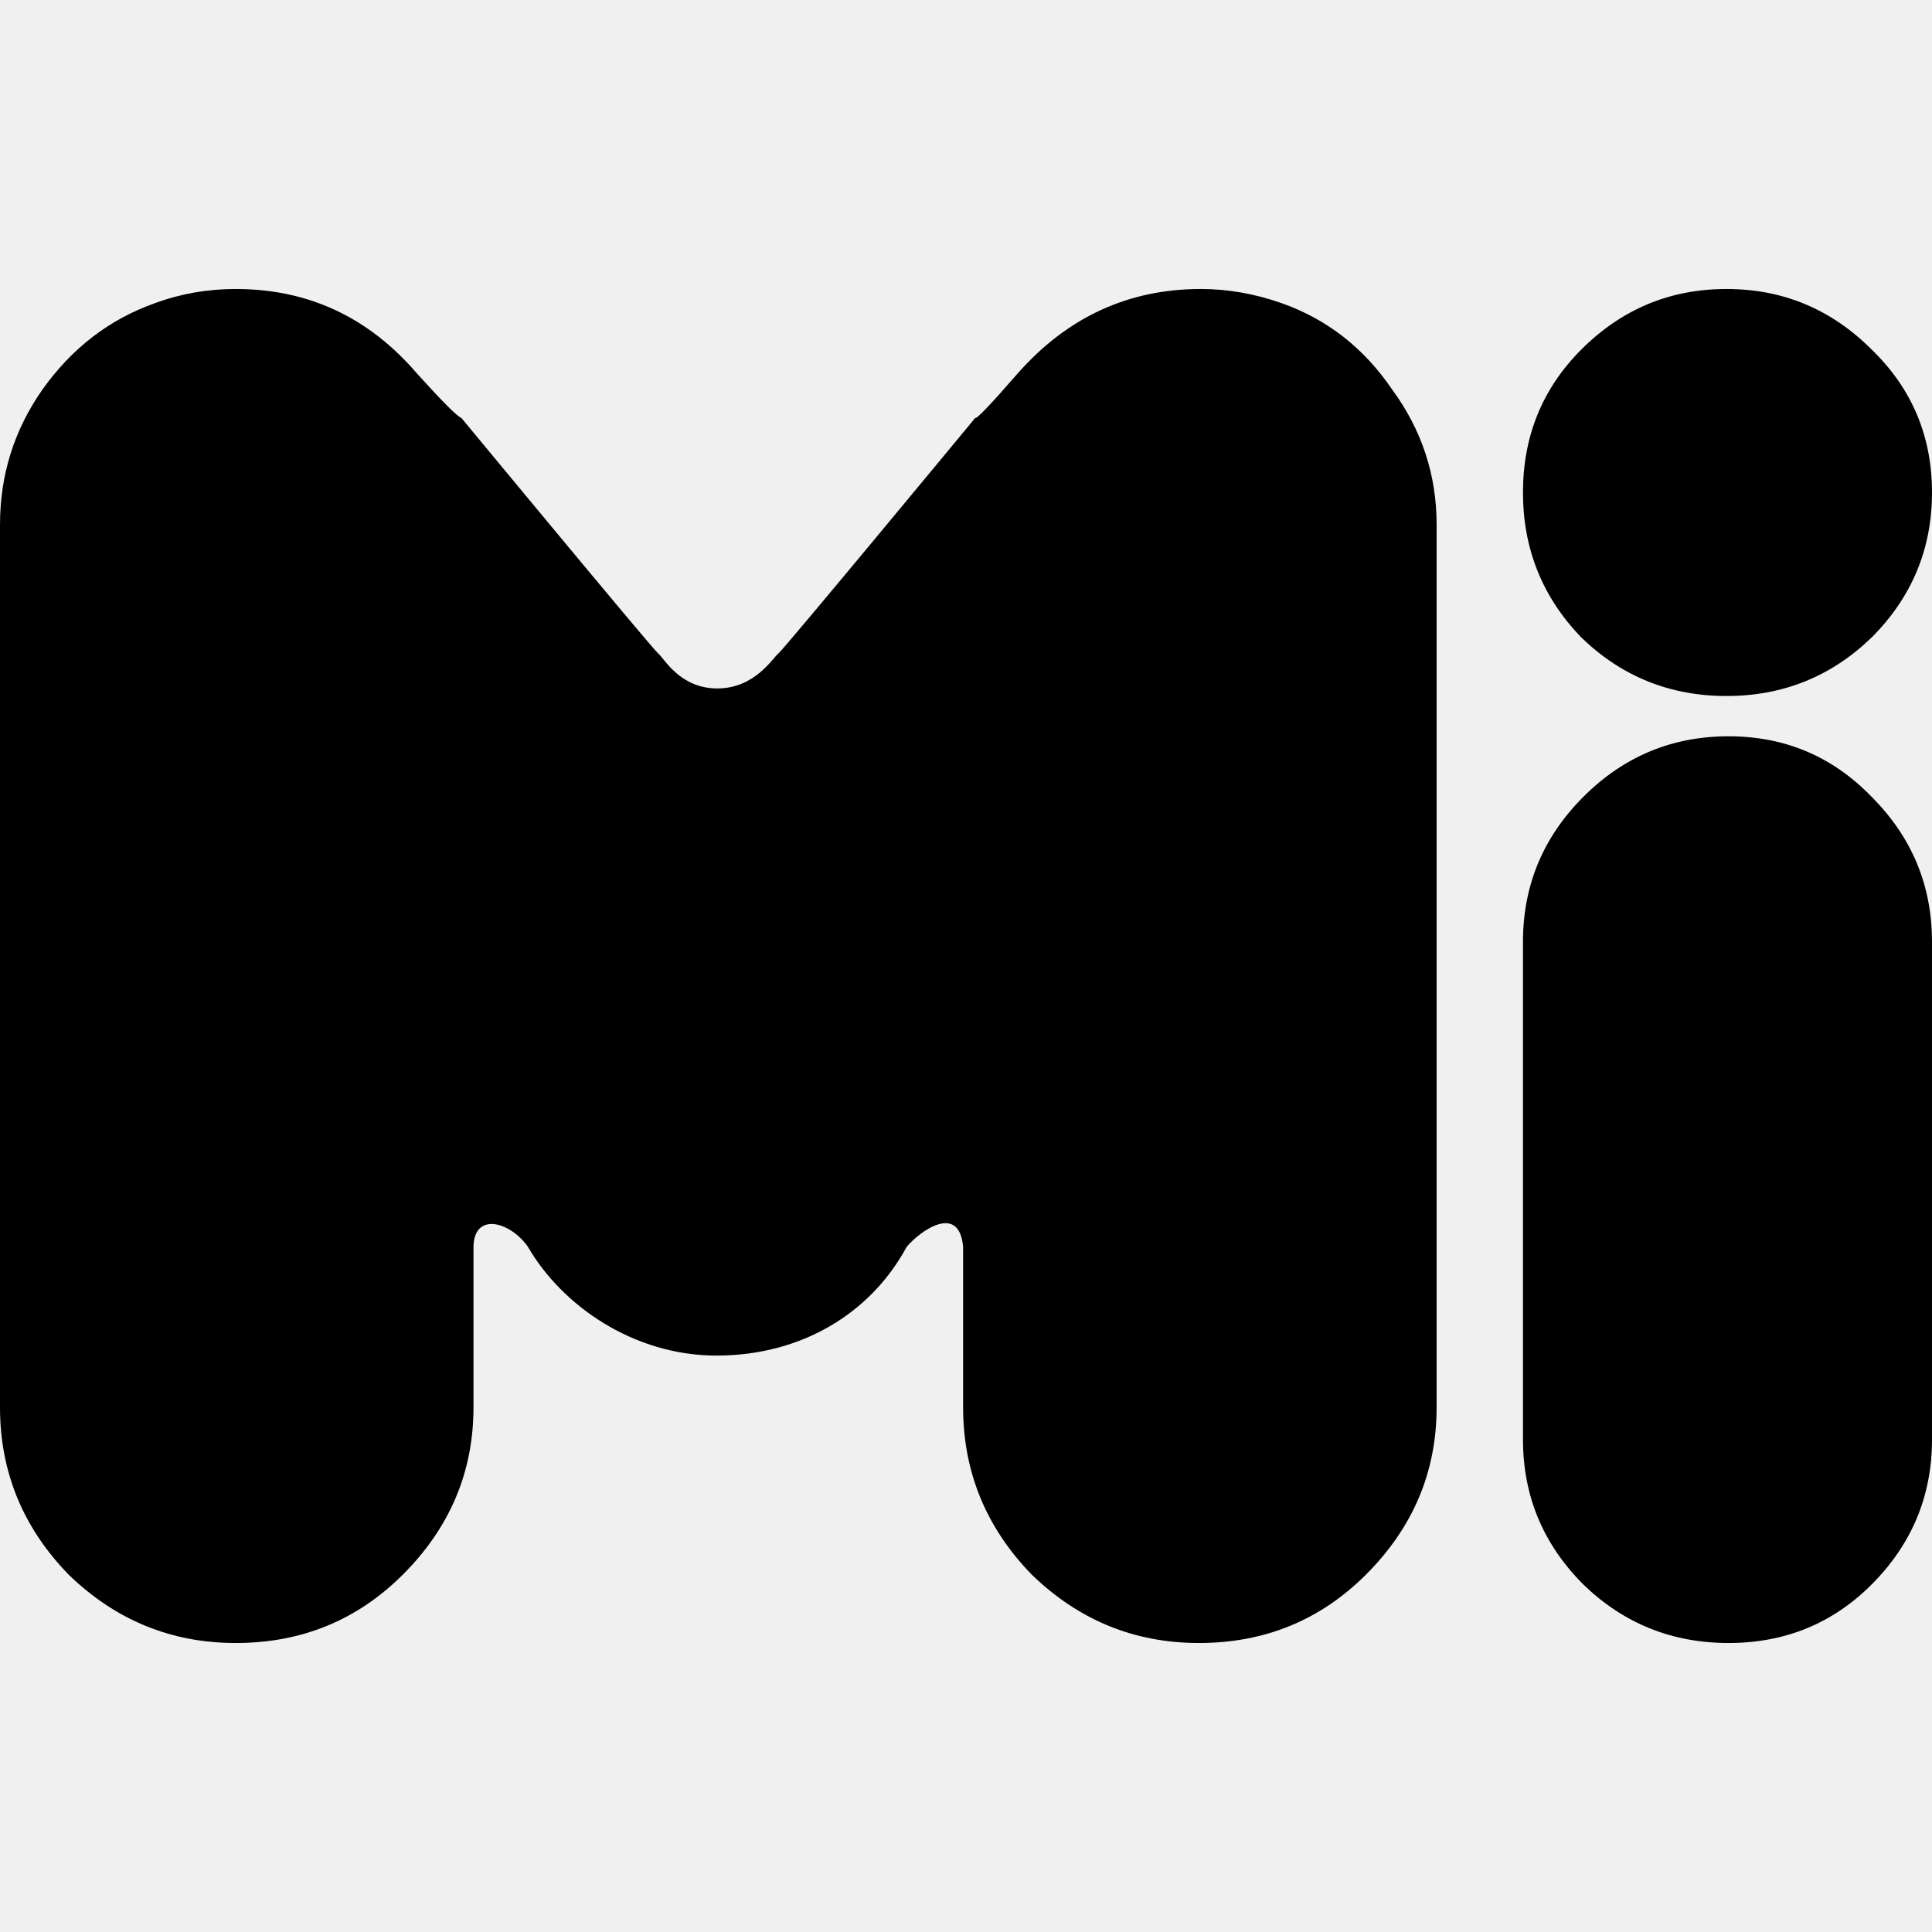
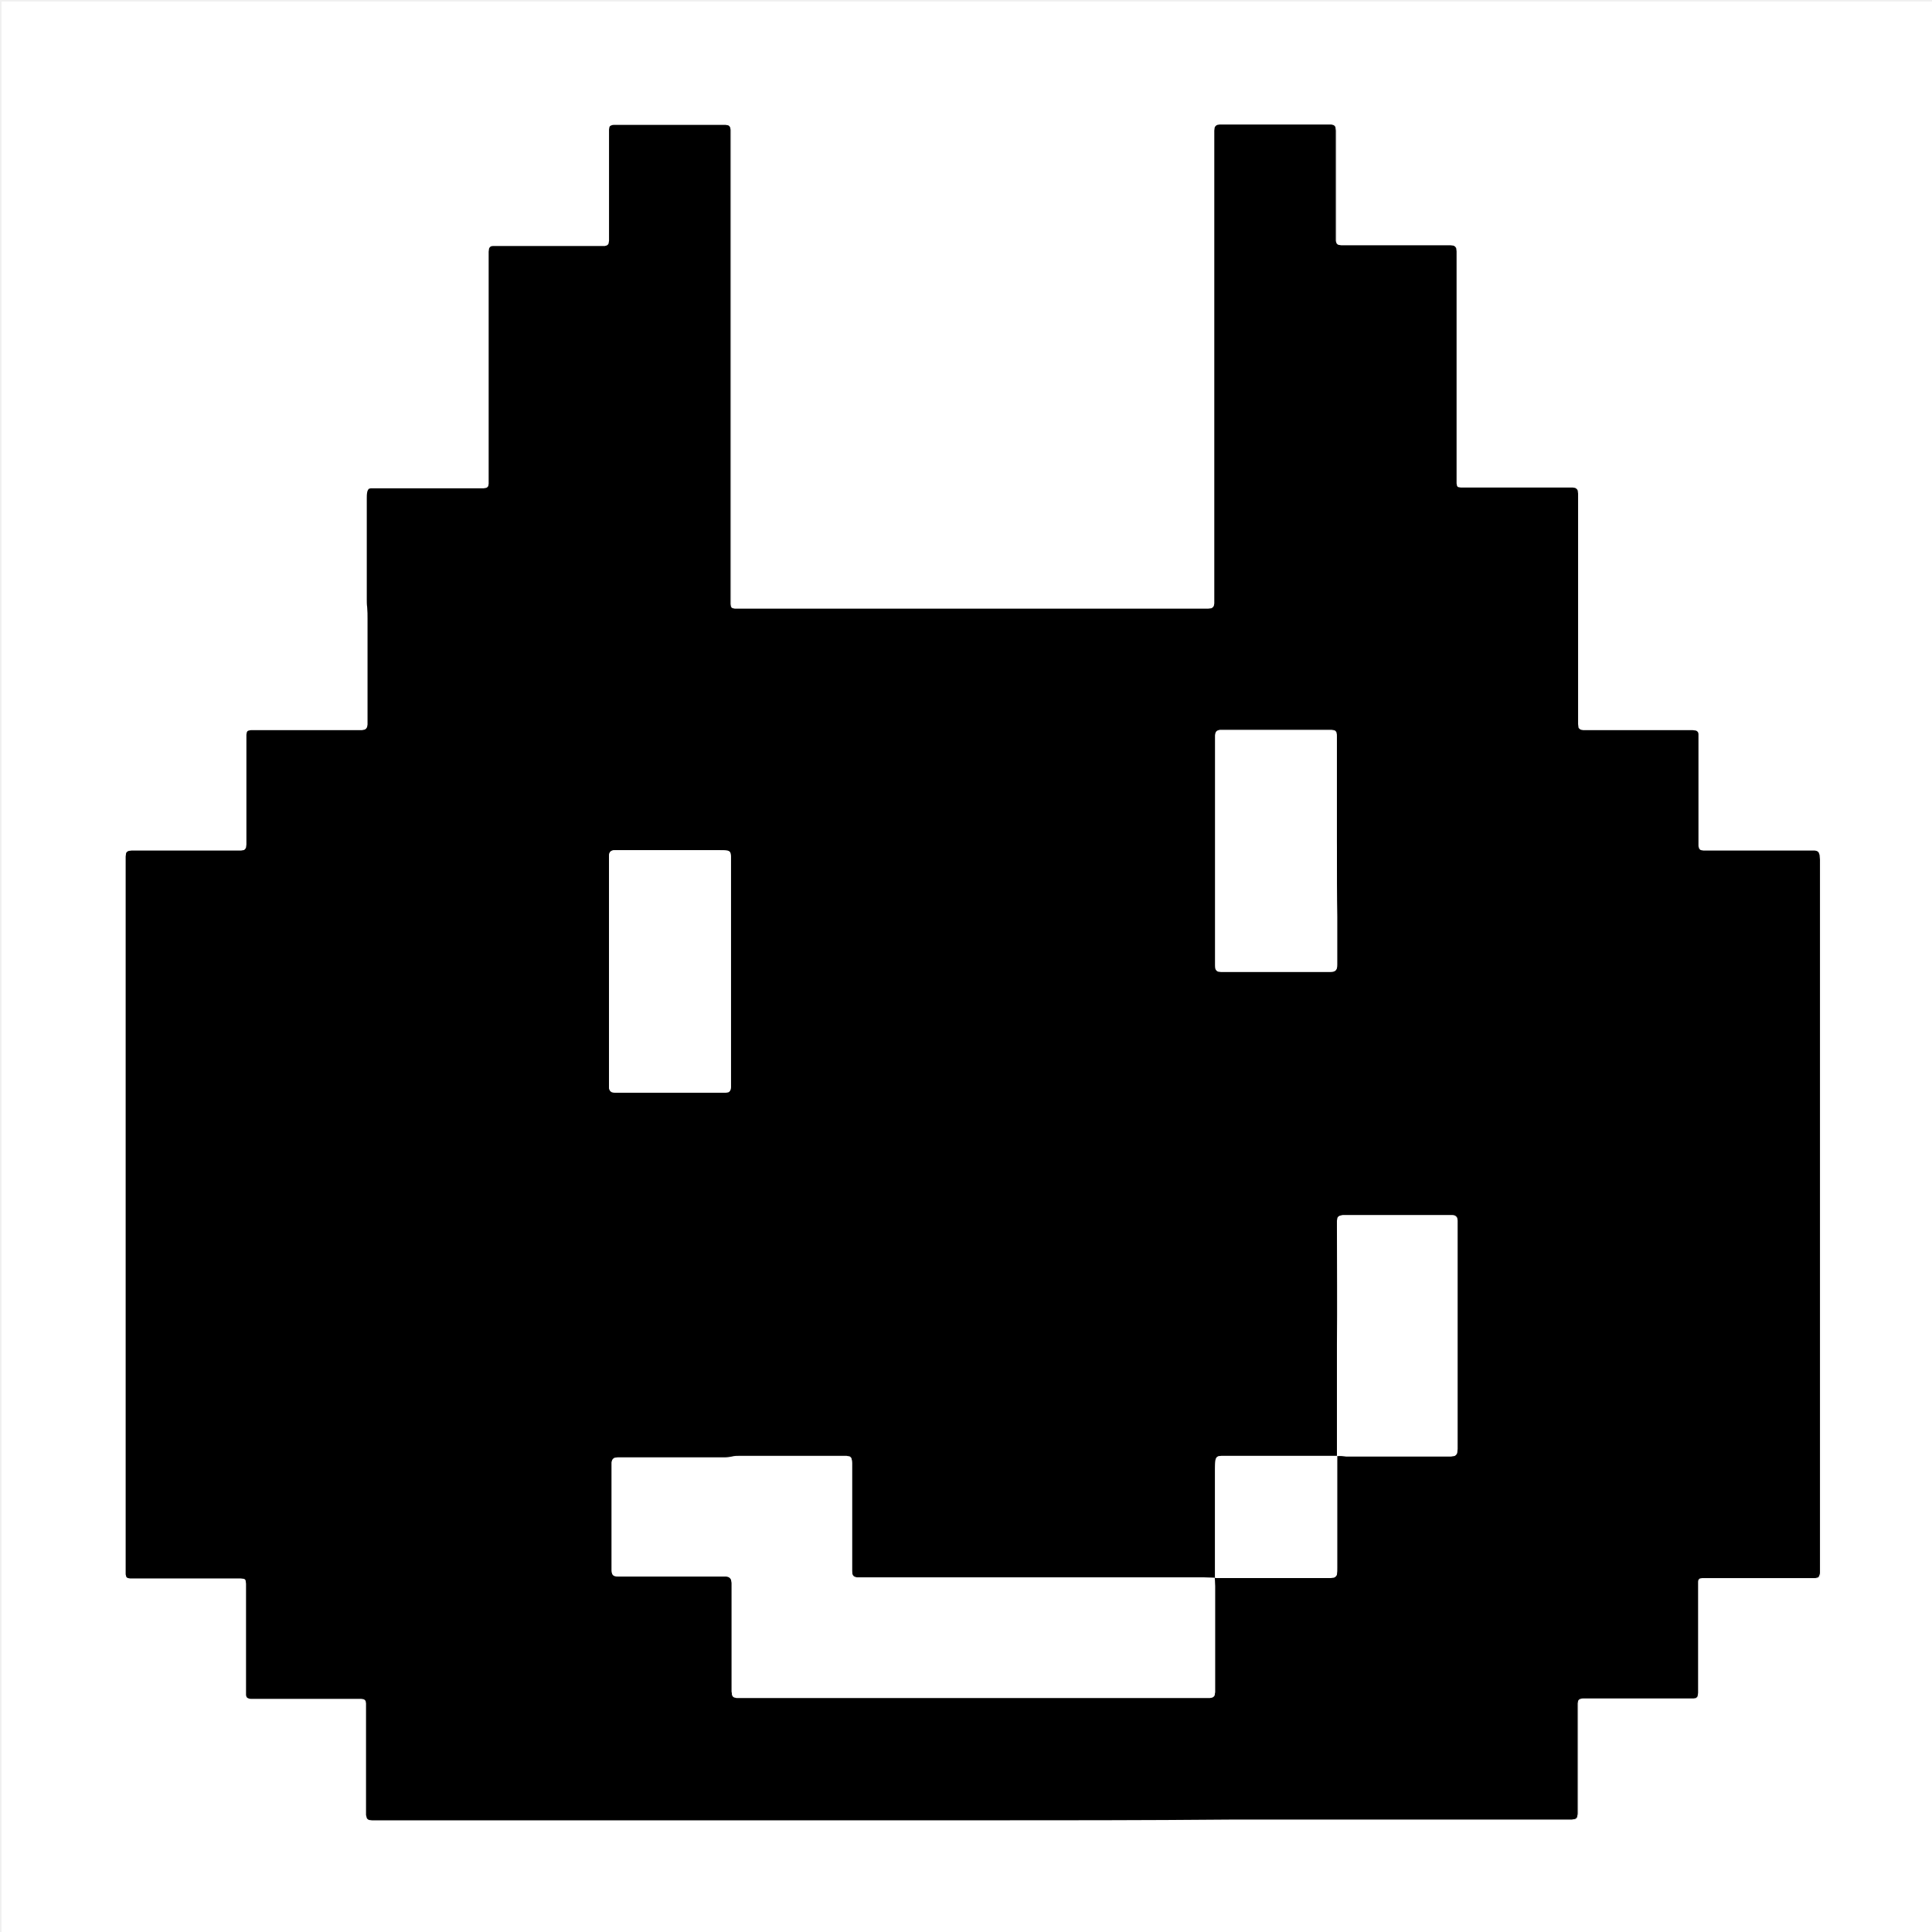
- <svg xmlns="http://www.w3.org/2000/svg" width="512" height="512" viewBox="0 0 135.467 135.467" version="1.1" id="svg8">
-   <defs id="defs2">
-     </defs>
-   <g id="layer1" transform="translate(-30.80909,-111.786)">
-     <g id="g4502" transform="matrix(1.096096,0,0,1.096096,-2.960633,-44.02358)">
-       <g style="fill:#000000;fill-opacity:1" transform="translate(-1.3333333e-6,-1.3439941e-6)" id="g5125">
-         <g transform="matrix(0.9139133,0,0,0.9139133,7.971991,17.59576)" id="text4489" style="font-style:normal;font-variant:normal;font-weight:normal;font-stretch:normal;font-size:141.034px;line-height:476.695px;font-family:'OTADESIGN Rounded';-inkscape-font-specification:'OTADESIGN Rounded';letter-spacing:0px;word-spacing:0px;fill:#000000;fill-opacity:1;stroke:none;stroke-width:0.29px;stroke-linecap:butt;stroke-linejoin:miter;stroke-opacity:1" aria-label="Mi">
-           <path style="font-style:normal;font-variant:normal;font-weight:normal;font-stretch:normal;font-family:'OTADESIGN Rounded';-inkscape-font-specification:'OTADESIGN Rounded';fill:#000000;fill-opacity:1;stroke-width:1.096px" d="M 62.475 76.586 C 54.999 76.586 47.879 77.832 41.115 80.324 C 29.012 84.596 19.044 92.25 11.213 103.285 C 3.737 113.965 0 125.889 0 139.061 L 0 372.939 C 0 390.026 6.051 404.799 18.154 417.258 C 30.614 429.361 45.388 435.414 62.475 435.414 C 79.918 435.414 94.69 429.361 106.793 417.258 C 119.252 404.799 125.482 390.026 125.482 372.939 L 125.482 330.408 C 125.617 321.197 135.105 323.614 139.9 330.408 C 148.881 345.962 167.923 359.321 190.092 359.244 C 212.261 359.168 230.674 348.207 240.285 330.408 C 243.925 326.116 254.184 318.801 255.236 330.408 L 255.236 372.939 C 255.236 390.026 261.287 404.799 273.391 417.258 C 285.85 429.361 300.624 435.414 317.711 435.414 C 335.154 435.414 349.926 429.361 362.029 417.258 C 374.489 404.799 380.719 390.026 380.719 372.939 L 380.719 139.061 C 380.719 125.889 376.804 113.965 368.973 103.285 C 361.497 92.25 351.707 84.596 339.604 80.324 C 332.484 77.832 325.364 76.586 318.244 76.586 C 299.021 76.586 282.825 84.063 269.654 99.014 C 262.535 107.201 258.795 111.118 258.439 110.762 C 258.439 110.762 207.676 172.145 206.252 173.213 C 204.828 174.281 200.111 182.445 190.092 182.445 C 180.073 182.445 175.891 174.281 174.467 173.213 C 173.043 172.145 122.279 110.762 122.279 110.762 C 121.211 110.406 117.295 106.489 110.531 99.014 C 97.716 84.063 81.697 76.586 62.475 76.586 z M 457.535 76.586 C 442.584 76.586 429.769 81.926 419.09 92.605 C 408.766 102.929 403.605 115.566 403.605 130.518 C 403.605 145.469 408.766 158.284 419.09 168.963 C 429.769 179.286 442.584 184.449 457.535 184.449 C 472.486 184.449 485.301 179.286 495.98 168.963 C 506.66 158.284 512 145.469 512 130.518 C 512 115.566 506.66 102.929 495.98 92.605 C 485.301 81.926 472.486 76.586 457.535 76.586 z M 458.068 195.127 C 443.117 195.127 430.302 200.467 419.623 211.146 C 408.944 221.826 403.605 234.641 403.605 249.592 L 403.605 381.482 C 403.605 396.434 408.944 409.248 419.623 419.928 C 430.302 430.251 443.117 435.414 458.068 435.414 C 473.019 435.414 485.657 430.251 495.98 419.928 C 506.66 409.248 512 396.434 512 381.482 L 512 249.592 C 512 234.641 506.66 221.826 495.98 211.146 C 485.657 200.467 473.019 195.127 458.068 195.127 z " transform="matrix(0.2641246,0,0,0.2641246,24.98826,136.2863)" id="path5210" />
-         </g>
-       </g>
+ <svg xmlns="http://www.w3.org/2000/svg" version="1.1" id="svg8" x="0px" y="0px" viewBox="0 0 512 512" style="enable-background:new 0 0 512 512;" xml:space="preserve">
+   <style type="text/css">
+ 	.st0{fill:#FFFFFF;}
+ </style>
+   <defs>
+ 	
+ 	
+ 		</defs>
+   <g>
+     <g>
+       <path class="st0" d="M512.4,512.4c-170.7,0-341.3,0-512,0c0-170.6,0-341.3,0-511.9c0,0,0.1-0.1,0.1-0.1c0.5,0,1.1,0,1.6,0    c169.6,0,339.3,0,508.9,0c0.4,0,0.8,0,1.2,0c0,0,0.1,0.1,0.1,0.1c0,0.2,0,0.4,0,0.6c0,129.4,0,258.8,0,388.3c0,40.3,0,80.7,0,121    C512.4,511.1,512.4,511.7,512.4,512.4z M258,482.4C258,482.4,258,482.4,258,482.4c22.7,0,45.5,0,68.2,0c20.7,0,41.4,0,62,0    c8.9,0,17.9,0,26.8,0c0.6,0,1.2,0,1.8,0c0.2,0,0.4,0,0.6-0.1c0.5-0.1,0.9-0.5,0.9-0.9c0-0.3,0.1-0.5,0.1-0.8c0-0.6,0-1.2,0-1.8    c0-8.4,0-16.8,0-25.2c0-0.7,0-1.4,0-2c0-0.2,0.1-0.4,0.1-0.6c0-0.3,0.4-0.6,0.7-0.6c0.2,0,0.4-0.1,0.6-0.1c0.7,0,1.4,0,2,0    c8.3,0,16.7,0,25,0c0.8,0,1.5,0,2.3,0c0.2,0,0.4-0.1,0.6-0.1c0.2,0,0.5-0.3,0.5-0.6c0-0.3,0.1-0.5,0.1-0.8c0-0.7,0-1.4,0-2    c0-8.3,0-16.7,0-25c0-0.8,0-1.5,0-2.3c0-0.2,0.1-0.4,0.1-0.6c0.1-0.2,0.2-0.4,0.4-0.4c0.2-0.1,0.4-0.1,0.6-0.1c0.8,0,1.5,0,2.3,0    c8.4,0,16.8,0,25.2,0c0.8,0,1.5,0,2.3,0c0.2,0,0.4,0,0.6-0.1c0.3-0.1,0.5-0.3,0.6-0.5c0.1-0.3,0.2-0.5,0.2-0.8c0-0.9,0-1.8,0-2.7    c0-61.6,0-123.2,0-184.7c0-0.5,0-1.1,0-1.6c0-0.4,0-0.8-0.1-1.2c0-0.2-0.1-0.4-0.2-0.6c-0.1-0.3-0.3-0.5-0.6-0.5    c-0.3-0.1-0.5-0.1-0.8-0.1c-0.7,0-1.4,0-2,0c-8.4,0-16.8,0-25.2,0c-0.7,0-1.4,0-2,0c-0.2,0-0.4-0.1-0.6-0.1    c-0.3,0-0.6-0.4-0.6-0.7c0-0.2-0.1-0.4-0.1-0.6c0-0.7,0-1.4,0-2c0-8.3,0-16.7,0-25c0-0.8,0-1.5,0-2.3c0-0.2-0.1-0.4-0.1-0.6    c-0.1-0.3-0.3-0.5-0.6-0.5c-0.3-0.1-0.5-0.1-0.8-0.1c-0.7,0-1.4,0-2,0c-8.3,0-16.7,0-25,0c-0.7,0-1.4,0-2,0c-0.2,0-0.4,0-0.6-0.1    c-0.3,0-0.7-0.4-0.7-0.7c0-0.3-0.1-0.5-0.1-0.8c0-0.8,0-1.5,0-2.3c0-18.8,0-37.7,0-56.5c0-0.8,0-1.5,0-2.3c0-0.3,0-0.5-0.1-0.8    c0-0.3-0.4-0.7-0.7-0.7c-0.2,0-0.4-0.1-0.6-0.1c-0.7,0-1.4,0-2,0c-8.5,0-16.9,0-25.4,0c-0.8,0-1.5,0-2.3,0c-0.2,0-0.4-0.1-0.6-0.1    c-0.2-0.1-0.3-0.2-0.4-0.4c-0.1-0.2-0.1-0.4-0.1-0.6c0-0.8,0-1.6,0-2.5c0-18.9,0-37.8,0-56.7c0-0.8,0-1.5,0-2.3    c0-0.3,0-0.5-0.1-0.8c0-0.3-0.4-0.6-0.7-0.7c-0.3,0-0.5-0.1-0.8-0.1c-0.7,0-1.4,0-2,0c-8.3,0-16.7,0-25,0c-0.7,0-1.4,0-2,0    c-0.2,0-0.4-0.1-0.6-0.1c-0.3,0-0.6-0.4-0.7-0.7c0-0.2-0.1-0.4-0.1-0.6c0-0.7,0-1.4,0-2c0-8.3,0-16.7,0-25c0-0.7,0-1.4,0-2    c0-0.3-0.1-0.5-0.1-0.8c0-0.3-0.4-0.6-0.7-0.7c-0.2,0-0.4-0.1-0.6-0.1c-0.6,0-1.2,0-1.8,0c-8.6,0-17.2,0-25.8,0    c-0.6,0-1.2,0-1.8,0c-0.2,0-0.4,0-0.6,0.1c-0.3,0-0.6,0.4-0.7,0.7c0,0.3-0.1,0.5-0.1,0.8c0,0.7,0,1.4,0,2c0,15.2,0,30.3,0,45.5    c0,5.6,0,11.2,0,16.8c0,19.7,0,39.5,0,59.2c0,0.6,0,1.2,0,1.8c0,0.2-0.1,0.4-0.1,0.6c0,0.3-0.4,0.6-0.7,0.7    c-0.3,0-0.5,0.1-0.8,0.1c-0.8,0-1.6,0-2.5,0c-40.1,0-80.1,0-120.2,0c-0.5,0-1.1,0-1.6,0c-0.3,0-0.7,0-1,0c-0.2,0-0.4-0.1-0.6-0.1    c-0.3-0.1-0.5-0.3-0.6-0.5c-0.1-0.2-0.1-0.4-0.1-0.6c0-0.6,0-1.2,0-1.8c0-20.8,0-41.5,0-62.3c0-19.9,0-39.9,0-59.8    c0-0.6,0-1.2,0-1.8c0-0.2-0.1-0.4-0.1-0.6c0-0.2-0.3-0.5-0.6-0.6c-0.2,0-0.4-0.1-0.6-0.1c-0.5,0-1.1,0-1.6,0c-8.9,0-17.7,0-26.6,0    c-0.5,0-1,0-1.4,0c-0.2,0-0.4,0-0.6,0.1c-0.3,0.1-0.5,0.2-0.6,0.5c-0.1,0.2-0.1,0.4-0.1,0.6c0,0.7,0,1.5,0,2.3    c0,8.4,0,16.8,0,25.2c0,0.7,0,1.4,0,2c0,0.2-0.1,0.4-0.1,0.6c-0.1,0.3-0.4,0.6-0.7,0.7c-0.2,0-0.4,0.1-0.6,0.1c-0.7,0-1.4,0-2,0    c-8.3,0-16.7,0-25,0c-0.8,0-1.5,0-2.3,0c-0.2,0-0.4,0.1-0.6,0.1c-0.3,0.1-0.5,0.3-0.5,0.6c-0.1,0.3-0.1,0.5-0.1,0.8    c0,0.8,0,1.5,0,2.3c0,19,0,38,0,56.9c0,0.8,0,1.5,0,2.3c0,0.2-0.1,0.4-0.1,0.6c0,0.2-0.3,0.5-0.6,0.5c-0.2,0-0.4,0.1-0.6,0.1    c-0.7,0-1.4,0-2,0c-8.5,0-16.9,0-25.4,0c-0.8,0-1.5,0-2.3,0c-0.2,0-0.4,0.1-0.6,0.1c-0.2,0.1-0.3,0.2-0.4,0.4    c-0.1,0.2-0.1,0.4-0.2,0.6c0,0.5-0.1,1.1-0.1,1.6c0,8.9,0,17.9,0,26.8c0,0.7,0,1.4,0.1,2c0.1,1,0.1,2,0.1,3.1c0,8.7,0,17.5,0,26.2    c0,0.6,0,1.2,0,1.8c0,0.2-0.1,0.4-0.1,0.6c-0.1,0.4-0.5,0.7-0.9,0.8c-0.3,0-0.5,0.1-0.8,0.1c-0.6,0-1.2,0-1.8,0    c-8.4,0-16.8,0-25.2,0c-0.7,0-1.4,0-2,0c-0.2,0-0.4,0-0.6,0.1c-0.3,0.1-0.5,0.3-0.6,0.5c-0.1,0.2-0.1,0.4-0.1,0.6    c0,0.8,0,1.5,0,2.3c0,8.3,0,16.7,0,25c0,0.6,0,1.2,0,1.8c0,0.3,0,0.5-0.1,0.8c0,0.3-0.4,0.7-0.7,0.7c-0.2,0-0.4,0.1-0.6,0.1    c-0.7,0-1.4,0-2,0c-8.3,0-16.7,0-25,0c-0.7,0-1.4,0-2,0c-0.3,0-0.5,0.1-0.8,0.1c-0.3,0-0.7,0.4-0.7,0.7c0,0.3-0.1,0.5-0.1,0.8    c0,0.9,0,1.8,0,2.7c0,61.5,0,123,0,184.5c0,0.6,0,1.2,0,1.8c0,0.3,0,0.7,0,1c0,0.2,0,0.4,0.1,0.6c0.1,0.3,0.3,0.5,0.5,0.6    c0.2,0.1,0.4,0.1,0.6,0.1c0.8,0,1.5,0,2.3,0c8.3,0,16.7,0,25,0c0.7,0,1.4,0,2,0c0.3,0,0.5,0.1,0.8,0.1c0.2,0,0.5,0.3,0.5,0.5    c0,0.3,0.1,0.5,0.1,0.8c0,0.7,0,1.4,0,2c0,8.3,0,16.7,0,25c0,0.8,0,1.5,0,2.3c0,0.2,0.1,0.4,0.1,0.6c0.1,0.3,0.3,0.4,0.6,0.5    c0.2,0.1,0.4,0.1,0.6,0.1c0.7,0,1.4,0,2,0c8.4,0,16.8,0,25.2,0c0.7,0,1.4,0,2,0c0.2,0,0.4,0.1,0.6,0.1c0.2,0,0.5,0.3,0.6,0.5    c0.1,0.2,0.1,0.4,0.1,0.6c0,0.8,0,1.5,0,2.3c0,8.3,0,16.7,0,25c0,0.8,0,1.5,0,2.3c0,0.3,0.1,0.5,0.2,0.8c0.1,0.3,0.3,0.5,0.6,0.5    c0.3,0.1,0.5,0.1,0.8,0.1c0.8,0,1.5,0,2.3,0c10.2,0,20.5,0,30.7,0c22.2,0,44.4,0,66.6,0C218.2,482.4,238.1,482.4,258,482.4z" />
+       <path d="M258,482.4c-19.9,0-39.9,0-59.8,0c-22.2,0-44.4,0-66.6,0c-10.2,0-20.5,0-30.7,0c-0.8,0-1.5,0-2.3,0    c-0.3,0-0.5-0.1-0.8-0.1c-0.3-0.1-0.5-0.3-0.6-0.5c-0.1-0.3-0.1-0.5-0.2-0.8c0-0.8,0-1.5,0-2.3c0-8.3,0-16.7,0-25    c0-0.8,0-1.5,0-2.3c0-0.2-0.1-0.4-0.1-0.6c-0.1-0.2-0.4-0.5-0.6-0.5c-0.2,0-0.4-0.1-0.6-0.1c-0.7,0-1.4,0-2,0    c-8.4,0-16.8,0-25.2,0c-0.7,0-1.4,0-2,0c-0.2,0-0.4,0-0.6-0.1c-0.3-0.1-0.5-0.2-0.6-0.5c-0.1-0.2-0.1-0.4-0.1-0.6    c0-0.8,0-1.5,0-2.3c0-8.3,0-16.7,0-25c0-0.7,0-1.4,0-2c0-0.3-0.1-0.5-0.1-0.8c0-0.2-0.3-0.5-0.5-0.5c-0.3,0-0.5-0.1-0.8-0.1    c-0.7,0-1.4,0-2,0c-8.3,0-16.7,0-25,0c-0.8,0-1.5,0-2.3,0c-0.2,0-0.4-0.1-0.6-0.1c-0.3-0.1-0.5-0.3-0.5-0.6    c-0.1-0.2-0.1-0.4-0.1-0.6c0-0.3,0-0.7,0-1c0-0.6,0-1.2,0-1.8c0-61.5,0-123,0-184.5c0-0.9,0-1.8,0-2.7c0-0.3,0.1-0.5,0.1-0.8    c0-0.3,0.4-0.6,0.7-0.7c0.3,0,0.5-0.1,0.8-0.1c0.7,0,1.4,0,2,0c8.3,0,16.7,0,25,0c0.7,0,1.4,0,2,0c0.2,0,0.4-0.1,0.6-0.1    c0.3,0,0.6-0.4,0.7-0.7c0-0.3,0.1-0.5,0.1-0.8c0-0.6,0-1.2,0-1.8c0-8.3,0-16.7,0-25c0-0.8,0-1.5,0-2.3c0-0.2,0.1-0.4,0.1-0.6    c0.1-0.3,0.3-0.5,0.6-0.5c0.2-0.1,0.4-0.1,0.6-0.1c0.7,0,1.4,0,2,0c8.4,0,16.8,0,25.2,0c0.6,0,1.2,0,1.8,0c0.3,0,0.5,0,0.8-0.1    c0.4,0,0.8-0.4,0.9-0.8c0-0.2,0.1-0.4,0.1-0.6c0-0.6,0-1.2,0-1.8c0-8.7,0-17.5,0-26.2c0-1,0-2-0.1-3.1c-0.1-0.7-0.1-1.4-0.1-2    c0-8.9,0-17.9,0-26.8c0-0.5,0-1.1,0.1-1.6c0-0.2,0.1-0.4,0.2-0.6c0.1-0.2,0.2-0.4,0.4-0.4c0.2-0.1,0.4-0.1,0.6-0.1    c0.8,0,1.5,0,2.3,0c8.5,0,16.9,0,25.4,0c0.7,0,1.4,0,2,0c0.2,0,0.4-0.1,0.6-0.1c0.2,0,0.5-0.3,0.6-0.5c0-0.2,0.1-0.4,0.1-0.6    c0-0.8,0-1.5,0-2.3c0-19,0-38,0-56.9c0-0.8,0-1.5,0-2.3c0-0.3,0.1-0.5,0.1-0.8c0.1-0.3,0.3-0.5,0.5-0.6c0.2-0.1,0.4-0.1,0.6-0.1    c0.8,0,1.5,0,2.3,0c8.3,0,16.7,0,25,0c0.7,0,1.4,0,2,0c0.2,0,0.4,0,0.6-0.1c0.3,0,0.7-0.4,0.7-0.7c0-0.2,0.1-0.4,0.1-0.6    c0-0.7,0-1.4,0-2c0-8.4,0-16.8,0-25.2c0-0.8,0-1.5,0-2.3c0-0.2,0.1-0.4,0.1-0.6c0.1-0.3,0.3-0.4,0.6-0.5c0.2-0.1,0.4-0.1,0.6-0.1    c0.5,0,1,0,1.4,0c8.9,0,17.7,0,26.6,0c0.5,0,1.1,0,1.6,0c0.2,0,0.4,0.1,0.6,0.1c0.2,0,0.5,0.3,0.6,0.6c0,0.2,0.1,0.4,0.1,0.6    c0,0.6,0,1.2,0,1.8c0,19.9,0,39.9,0,59.8c0,20.8,0,41.5,0,62.3c0,0.6,0,1.2,0,1.8c0,0.2,0.1,0.4,0.1,0.6c0.1,0.3,0.3,0.5,0.6,0.5    c0.2,0.1,0.4,0.1,0.6,0.1c0.3,0,0.7,0,1,0c0.5,0,1.1,0,1.6,0c40.1,0,80.1,0,120.2,0c0.8,0,1.6,0,2.5,0c0.3,0,0.5-0.1,0.8-0.1    c0.3-0.1,0.6-0.4,0.7-0.7c0-0.2,0.1-0.4,0.1-0.6c0-0.6,0-1.2,0-1.8c0-19.7,0-39.5,0-59.2c0-5.6,0-11.2,0-16.8    c0-15.2,0-30.3,0-45.5c0-0.7,0-1.4,0-2c0-0.3,0.1-0.5,0.1-0.8c0.1-0.3,0.4-0.6,0.7-0.7c0.2,0,0.4-0.1,0.6-0.1c0.6,0,1.2,0,1.8,0    c8.6,0,17.2,0,25.8,0c0.6,0,1.2,0,1.8,0c0.2,0,0.4,0,0.6,0.1c0.3,0,0.7,0.4,0.7,0.7c0,0.3,0.1,0.5,0.1,0.8c0,0.7,0,1.4,0,2    c0,8.3,0,16.7,0,25c0,0.7,0,1.4,0,2c0,0.2,0,0.4,0.1,0.6c0,0.3,0.4,0.7,0.7,0.7c0.2,0,0.4,0.1,0.6,0.1c0.7,0,1.4,0,2,0    c8.3,0,16.7,0,25,0c0.7,0,1.4,0,2,0c0.3,0,0.5,0.1,0.8,0.1c0.3,0.1,0.6,0.4,0.7,0.7c0,0.3,0.1,0.5,0.1,0.8c0,0.8,0,1.5,0,2.3    c0,18.9,0,37.8,0,56.7c0,0.8,0,1.6,0,2.5c0,0.2,0.1,0.4,0.1,0.6c0.1,0.2,0.2,0.4,0.4,0.4c0.2,0,0.4,0.1,0.6,0.1c0.8,0,1.5,0,2.3,0    c8.5,0,16.9,0,25.4,0c0.7,0,1.4,0,2,0c0.2,0,0.4,0.1,0.6,0.1c0.3,0.1,0.6,0.4,0.7,0.7c0,0.3,0.1,0.5,0.1,0.8c0,0.8,0,1.5,0,2.3    c0,18.8,0,37.7,0,56.5c0,0.8,0,1.5,0,2.3c0,0.3,0.1,0.5,0.1,0.8c0,0.3,0.4,0.6,0.7,0.7c0.2,0,0.4,0.1,0.6,0.1c0.7,0,1.4,0,2,0    c8.3,0,16.7,0,25,0c0.7,0,1.4,0,2,0c0.3,0,0.5,0.1,0.8,0.1c0.3,0.1,0.5,0.3,0.6,0.5c0.1,0.2,0.1,0.4,0.1,0.6c0,0.8,0,1.5,0,2.3    c0,8.3,0,16.7,0,25c0,0.7,0,1.4,0,2c0,0.2,0,0.4,0.1,0.6c0,0.3,0.4,0.7,0.6,0.7c0.2,0,0.4,0.1,0.6,0.1c0.7,0,1.4,0,2,0    c8.4,0,16.8,0,25.2,0c0.7,0,1.4,0,2,0c0.3,0,0.5,0,0.8,0.1c0.3,0.1,0.5,0.3,0.6,0.5c0.1,0.2,0.1,0.4,0.2,0.6    c0,0.4,0.1,0.8,0.1,1.2c0,0.5,0,1.1,0,1.6c0,61.6,0,123.2,0,184.7c0,0.9,0,1.8,0,2.7c0,0.3-0.1,0.5-0.2,0.8    c-0.1,0.3-0.3,0.5-0.6,0.5c-0.2,0.1-0.4,0.1-0.6,0.1c-0.8,0-1.5,0-2.3,0c-8.4,0-16.8,0-25.2,0c-0.8,0-1.5,0-2.3,0    c-0.2,0-0.4,0.1-0.6,0.1c-0.2,0.1-0.3,0.2-0.4,0.4c-0.1,0.2-0.1,0.4-0.1,0.6c0,0.8,0,1.5,0,2.3c0,8.3,0,16.7,0,25c0,0.7,0,1.4,0,2    c0,0.3-0.1,0.5-0.1,0.8c0,0.2-0.3,0.5-0.5,0.6c-0.2,0-0.4,0.1-0.6,0.1c-0.8,0-1.5,0-2.3,0c-8.3,0-16.7,0-25,0c-0.7,0-1.4,0-2,0    c-0.2,0-0.4,0-0.6,0.1c-0.3,0-0.7,0.4-0.7,0.6c0,0.2-0.1,0.4-0.1,0.6c0,0.7,0,1.4,0,2c0,8.4,0,16.8,0,25.2c0,0.6,0,1.2,0,1.8    c0,0.3,0,0.5-0.1,0.8c0,0.5-0.4,0.9-0.9,0.9c-0.2,0-0.4,0.1-0.6,0.1c-0.6,0-1.2,0-1.8,0c-8.9,0-17.9,0-26.8,0c-20.7,0-41.4,0-62,0    C303.5,482.4,280.8,482.4,258,482.4C258,482.4,258,482.4,258,482.4z M354.3,385.8c0.9,0,1.8,0.1,2.7,0.1c8.6,0,17.2,0,25.8,0    c0.6,0,1.2,0,1.8,0c0.3,0,0.5-0.1,0.8-0.1c0.4-0.1,0.7-0.4,0.8-0.8c0-0.3,0.1-0.7,0.1-1c0-1,0-1.9,0-2.9c0-9.1,0-18.2,0-27.2    c0-9.7,0-19.4,0-29.1c0-0.5,0-1,0-1.4c0-0.2-0.1-0.4-0.1-0.6c-0.1-0.3-0.4-0.6-0.7-0.7c-0.2-0.1-0.4-0.1-0.6-0.1c-0.5,0-1,0-1.4,0    c-8.7,0-17.5,0-26.2,0c-0.5,0-1,0-1.4,0c-0.2,0-0.4,0.1-0.6,0.1c-0.3,0.1-0.6,0.4-0.7,0.7c0,0.2-0.1,0.4-0.1,0.6    c0,0.5,0,1.1,0,1.6c0,10.4,0,20.8,0,31.1c0,9.1,0,18.2,0,27.2C354.3,384.2,354.3,385,354.3,385.8c-0.9,0-1.7,0-2.6,0    c-8.7,0-17.3,0-26,0c-0.7,0-1.4,0-2,0c-0.3,0-0.5,0.1-0.8,0.1c-0.3,0.1-0.5,0.3-0.6,0.5c-0.1,0.2-0.2,0.4-0.2,0.6    c0,0.7-0.1,1.5-0.1,2.2c0,8.7,0,17.3,0,26c0,1,0,1.9,0,2.9c-1,0-1.9-0.1-2.9-0.1c-12.1,0-24.3,0-36.4,0c-17.9,0-35.8,0-53.6,0    c-0.6,0-1.2,0-1.8,0c-0.2,0-0.4,0-0.6-0.1c-0.4-0.1-0.7-0.4-0.8-0.8c0-0.3-0.1-0.5-0.1-0.8c0-0.7,0-1.4,0-2c0-8.3,0-16.5,0-24.8    c0-0.7,0-1.4,0-2c0-0.3,0-0.5-0.1-0.8c0-0.4-0.4-0.8-0.8-0.8c-0.2,0-0.4-0.1-0.6-0.1c-0.6,0-1.2,0-1.8,0c-8.5,0-16.9,0-25.4,0    c-0.3,0-0.7,0-1,0c-0.8,0-1.5,0-2.2,0.2c-0.6,0.1-1.2,0.2-1.8,0.2c-0.6,0-1.2,0-1.8,0c-8.2,0-16.4,0-24.6,0c-0.7,0-1.4,0-2,0    c-0.3,0-0.5,0.1-0.8,0.1c-0.3,0.1-0.6,0.4-0.7,0.7c-0.1,0.2-0.1,0.4-0.1,0.6c0,0.5,0,1,0,1.4c0,8.6,0,17.2,0,25.8c0,0.5,0,1,0,1.4    c0,0.2,0.1,0.4,0.1,0.6c0.1,0.3,0.4,0.6,0.7,0.7c0.3,0.1,0.5,0.1,0.8,0.1c0.7,0,1.4,0,2,0c8.1,0,16.2,0,24.4,0c0.7,0,1.4,0,2,0    c0.3,0,0.5,0.1,0.8,0.1c0.5,0.1,0.9,0.5,0.9,1c0,0.3,0.1,0.5,0.1,0.8c0,0.7,0,1.4,0,2c0,8.2,0,16.4,0,24.6c0,0.7,0,1.4,0,2    c0,0.3,0,0.5,0.1,0.8c0,0.4,0.4,0.7,0.8,0.8c0.2,0,0.4,0.1,0.6,0.1c0.5,0,1.1,0,1.6,0c10.9,0,21.7,0,32.6,0c10.1,0,20.2,0,30.3,0    c10.6,0,21.2,0,31.7,0c9.1,0,18.2,0,27.2,0c0.6,0,1.2,0,1.8,0c0.2,0,0.4-0.1,0.6-0.1c0.3-0.1,0.6-0.4,0.7-0.7    c0-0.2,0.1-0.4,0.1-0.6c0-0.5,0-1.1,0-1.6c0-8.9,0-17.7,0-26.6c0-0.7,0-1.5-0.1-2.2c1,0,1.9,0,2.9,0c8.6,0,17.2,0,25.7,0    c0.7,0,1.4,0,2,0c0.3,0,0.5,0,0.8-0.1c0.4,0,0.8-0.4,0.8-0.8c0.1-0.6,0.1-1.2,0.1-1.8C354.3,405.6,354.3,395.7,354.3,385.8z     M193.7,257.5c0-9.5,0-19,0-28.4c0-0.7,0-1.4,0-2c0-0.3,0-0.5-0.1-0.8c0-0.4-0.4-0.8-0.8-0.8c-0.7-0.1-1.4-0.1-2-0.1    c-8.8,0-17.6,0-26.4,0c-0.5,0-1.1,0-1.6,0c-0.2,0-0.4,0-0.6,0.1c-0.3,0.1-0.6,0.3-0.7,0.7c-0.1,0.3-0.1,0.5-0.1,0.8    c0,0.7,0,1.4,0,2c0,19,0,37.9,0,56.9c0,0.5,0,1.1,0,1.6c0,0.3,0,0.5,0,0.8c0,0.1,0,0.3,0.1,0.4c0.1,0.4,0.5,0.8,0.8,0.8    c0.2,0,0.4,0.1,0.6,0.1c0.5,0,1.1,0,1.6,0c8.7,0,17.5,0,26.2,0c0.5,0,1.1,0,1.6,0c0.2,0,0.4-0.1,0.6-0.1c0.3,0,0.6-0.4,0.7-0.7    c0-0.2,0.1-0.4,0.1-0.6c0-0.7,0-1.4,0-2C193.7,276.6,193.7,267.1,193.7,257.5z M354.3,225.5C354.3,225.5,354.3,225.5,354.3,225.5    c0-0.8,0-1.6,0-2.5c0-8.7,0-17.3,0-26c0-0.7,0-1.4,0-2c0-0.3,0-0.5-0.1-0.8c0-0.3-0.4-0.7-0.7-0.7c-0.2,0-0.4-0.1-0.6-0.1    c-0.5,0-1.1,0-1.6,0c-8.8,0-17.6,0-26.4,0c-0.5,0-1,0-1.4,0c-0.2,0-0.4,0-0.6,0.1c-0.4,0.1-0.6,0.3-0.7,0.6    c-0.1,0.2-0.1,0.4-0.1,0.6c0,0.6,0,1.2,0,1.8c0,19.2,0,38.5,0,57.7c0,0.5,0,1.1,0,1.6c0,0.3,0.1,0.5,0.1,0.8    c0.1,0.3,0.3,0.6,0.7,0.7c0.3,0.1,0.5,0.1,0.8,0.1c0.7,0,1.4,0,2,0c8.4,0,16.8,0,25.2,0c0.3,0,0.7,0,1,0c0.2,0,0.4,0,0.6,0    c1.5,0,1.9-0.3,1.9-1.8c0-0.5,0-1.1,0-1.6c0-3.7,0-7.4,0-11.1C354.3,237.3,354.3,231.4,354.3,225.5z" />
+       <path class="st0" d="M321.9,418.2c0,0.7,0.1,1.5,0.1,2.2c0,8.9,0,17.7,0,26.6c0,0.5,0,1.1,0,1.6c0,0.2-0.1,0.4-0.1,0.6    c0,0.3-0.4,0.6-0.7,0.7c-0.2,0-0.4,0.1-0.6,0.1c-0.6,0-1.2,0-1.8,0c-9.1,0-18.2,0-27.2,0c-10.6,0-21.2,0-31.7,0    c-10.1,0-20.2,0-30.3,0c-10.9,0-21.7,0-32.6,0c-0.5,0-1.1,0-1.6,0c-0.2,0-0.4,0-0.6-0.1c-0.4,0-0.8-0.4-0.8-0.8    c0-0.3-0.1-0.5-0.1-0.8c0-0.7,0-1.4,0-2c0-8.2,0-16.4,0-24.6c0-0.7,0-1.4,0-2c0-0.3,0-0.5-0.1-0.8c-0.1-0.5-0.5-0.9-0.9-1    c-0.3-0.1-0.5-0.1-0.8-0.1c-0.7,0-1.4,0-2,0c-8.1,0-16.2,0-24.4,0c-0.7,0-1.4,0-2,0c-0.3,0-0.5,0-0.8-0.1    c-0.3-0.1-0.6-0.3-0.7-0.7c-0.1-0.2-0.1-0.4-0.1-0.6c0-0.5,0-1,0-1.4c0-8.6,0-17.2,0-25.8c0-0.5,0-1,0-1.4c0-0.2,0-0.4,0.1-0.6    c0.1-0.3,0.3-0.6,0.7-0.7c0.3-0.1,0.5-0.1,0.8-0.1c0.7,0,1.4,0,2,0c8.2,0,16.4,0,24.6,0c0.6,0,1.2,0,1.8,0c0.6,0,1.2,0,1.8-0.2    c0.7-0.2,1.5-0.2,2.2-0.2c0.3,0,0.7,0,1,0c8.5,0,16.9,0,25.4,0c0.6,0,1.2,0,1.8,0c0.2,0,0.4,0.1,0.6,0.1c0.4,0.1,0.8,0.5,0.8,0.8    c0,0.3,0.1,0.5,0.1,0.8c0,0.7,0,1.4,0,2c0,8.3,0,16.5,0,24.8c0,0.7,0,1.4,0,2c0,0.3,0,0.5,0.1,0.8c0,0.4,0.4,0.8,0.8,0.8    c0.2,0,0.4,0.1,0.6,0.1c0.6,0,1.2,0,1.8,0c17.9,0,35.8,0,53.6,0c12.1,0,24.3,0,36.4,0C320,418.2,321,418.2,321.9,418.2    L321.9,418.2z" />
+       <path class="st0" d="M193.7,257.5c0,9.5,0,19.1,0,28.6c0,0.7,0,1.4,0,2c0,0.2-0.1,0.4-0.1,0.6c-0.1,0.3-0.4,0.7-0.7,0.7    c-0.2,0-0.4,0.1-0.6,0.1c-0.5,0-1.1,0-1.6,0c-8.7,0-17.5,0-26.2,0c-0.5,0-1.1,0-1.6,0c-0.2,0-0.4,0-0.6-0.1    c-0.4-0.1-0.8-0.4-0.8-0.8c0-0.1-0.1-0.3-0.1-0.4c0-0.3,0-0.5,0-0.8c0-0.5,0-1.1,0-1.6c0-19,0-37.9,0-56.9c0-0.7,0-1.4,0-2    c0-0.3,0-0.5,0.1-0.8c0.1-0.3,0.4-0.6,0.7-0.7c0.2-0.1,0.4-0.1,0.6-0.1c0.5,0,1.1,0,1.6,0c8.8,0,17.6,0,26.4,0c0.7,0,1.4,0,2,0.1    c0.4,0.1,0.8,0.4,0.8,0.8c0,0.3,0.1,0.5,0.1,0.8c0,0.7,0,1.4,0,2C193.7,238.6,193.7,248,193.7,257.5z" />
+       <path class="st0" d="M354.3,225.5c0,5.9,0,11.7,0,17.6c0,3.7,0,7.4,0,11.1c0,0.5,0,1.1,0,1.6c0,1.4-0.4,1.8-1.9,1.8    c-0.2,0-0.4,0-0.6,0c-0.3,0-0.7,0-1,0c-8.4,0-16.8,0-25.2,0c-0.7,0-1.4,0-2,0c-0.3,0-0.5-0.1-0.8-0.1c-0.3-0.1-0.6-0.4-0.7-0.7    c-0.1-0.3-0.1-0.5-0.1-0.8c0-0.5,0-1.1,0-1.6c0-19.2,0-38.5,0-57.7c0-0.6,0-1.2,0-1.8c0-0.2,0.1-0.4,0.1-0.6    c0.1-0.3,0.4-0.6,0.7-0.6c0.2,0,0.4-0.1,0.6-0.1c0.5,0,1,0,1.4,0c8.8,0,17.6,0,26.4,0c0.5,0,1.1,0,1.6,0c0.2,0,0.4,0.1,0.6,0.1    c0.3,0.1,0.6,0.4,0.7,0.7c0,0.3,0.1,0.5,0.1,0.8c0,0.7,0,1.4,0,2c0,8.7,0,17.3,0,26C354.3,223.9,354.3,224.7,354.3,225.5    C354.3,225.5,354.3,225.5,354.3,225.5z" />
+       <path class="st0" d="M354.3,385.9c0-0.8,0-1.6,0-2.5c0-9.1,0-18.2,0-27.2c0.1-10.4,0-20.8,0-31.1c0-0.5,0-1.1,0-1.6    c0-0.2,0.1-0.4,0.1-0.6c0-0.3,0.4-0.7,0.7-0.7c0.2,0,0.4-0.1,0.6-0.1c0.5,0,1,0,1.4,0c8.7,0,17.5,0,26.2,0c0.5,0,1,0,1.4,0    c0.2,0,0.4,0,0.6,0.1c0.3,0.1,0.6,0.3,0.7,0.7c0.1,0.2,0.1,0.4,0.1,0.6c0,0.5,0,1,0,1.4c0,9.7,0,19.4,0,29.1c0,9.1,0,18.2,0,27.2    c0,1,0,1.9,0,2.9c0,0.3,0,0.7-0.1,1c0,0.4-0.4,0.8-0.8,0.8c-0.3,0-0.5,0.1-0.8,0.1c-0.6,0-1.2,0-1.8,0c-8.6,0-17.2,0-25.8,0    C356.1,385.9,355.2,385.8,354.3,385.9C354.3,385.8,354.3,385.9,354.3,385.9z" />
+       <path class="st0" d="M322,418.2c0-1,0-1.9,0-2.9c0-8.7,0-17.3,0-26c0-0.7,0-1.5,0.1-2.2c0-0.2,0.1-0.4,0.2-0.6    c0.1-0.3,0.3-0.4,0.6-0.5c0.3-0.1,0.5-0.1,0.8-0.1c0.7,0,1.4,0,2,0c8.7,0,17.3,0,26,0c0.9,0,1.8,0,2.7,0c0,0,0,0,0,0    c0,9.9,0,19.7,0,29.6c0,0.6,0,1.2-0.1,1.8c-0.1,0.4-0.5,0.7-0.8,0.8c-0.3,0-0.5,0.1-0.8,0.1c-0.7,0-1.4,0-2,0    c-8.6,0-17.2,0-25.7,0C323.8,418.2,322.9,418.2,322,418.2C321.9,418.2,322,418.2,322,418.2z" />
    </g>
  </g>
</svg>
